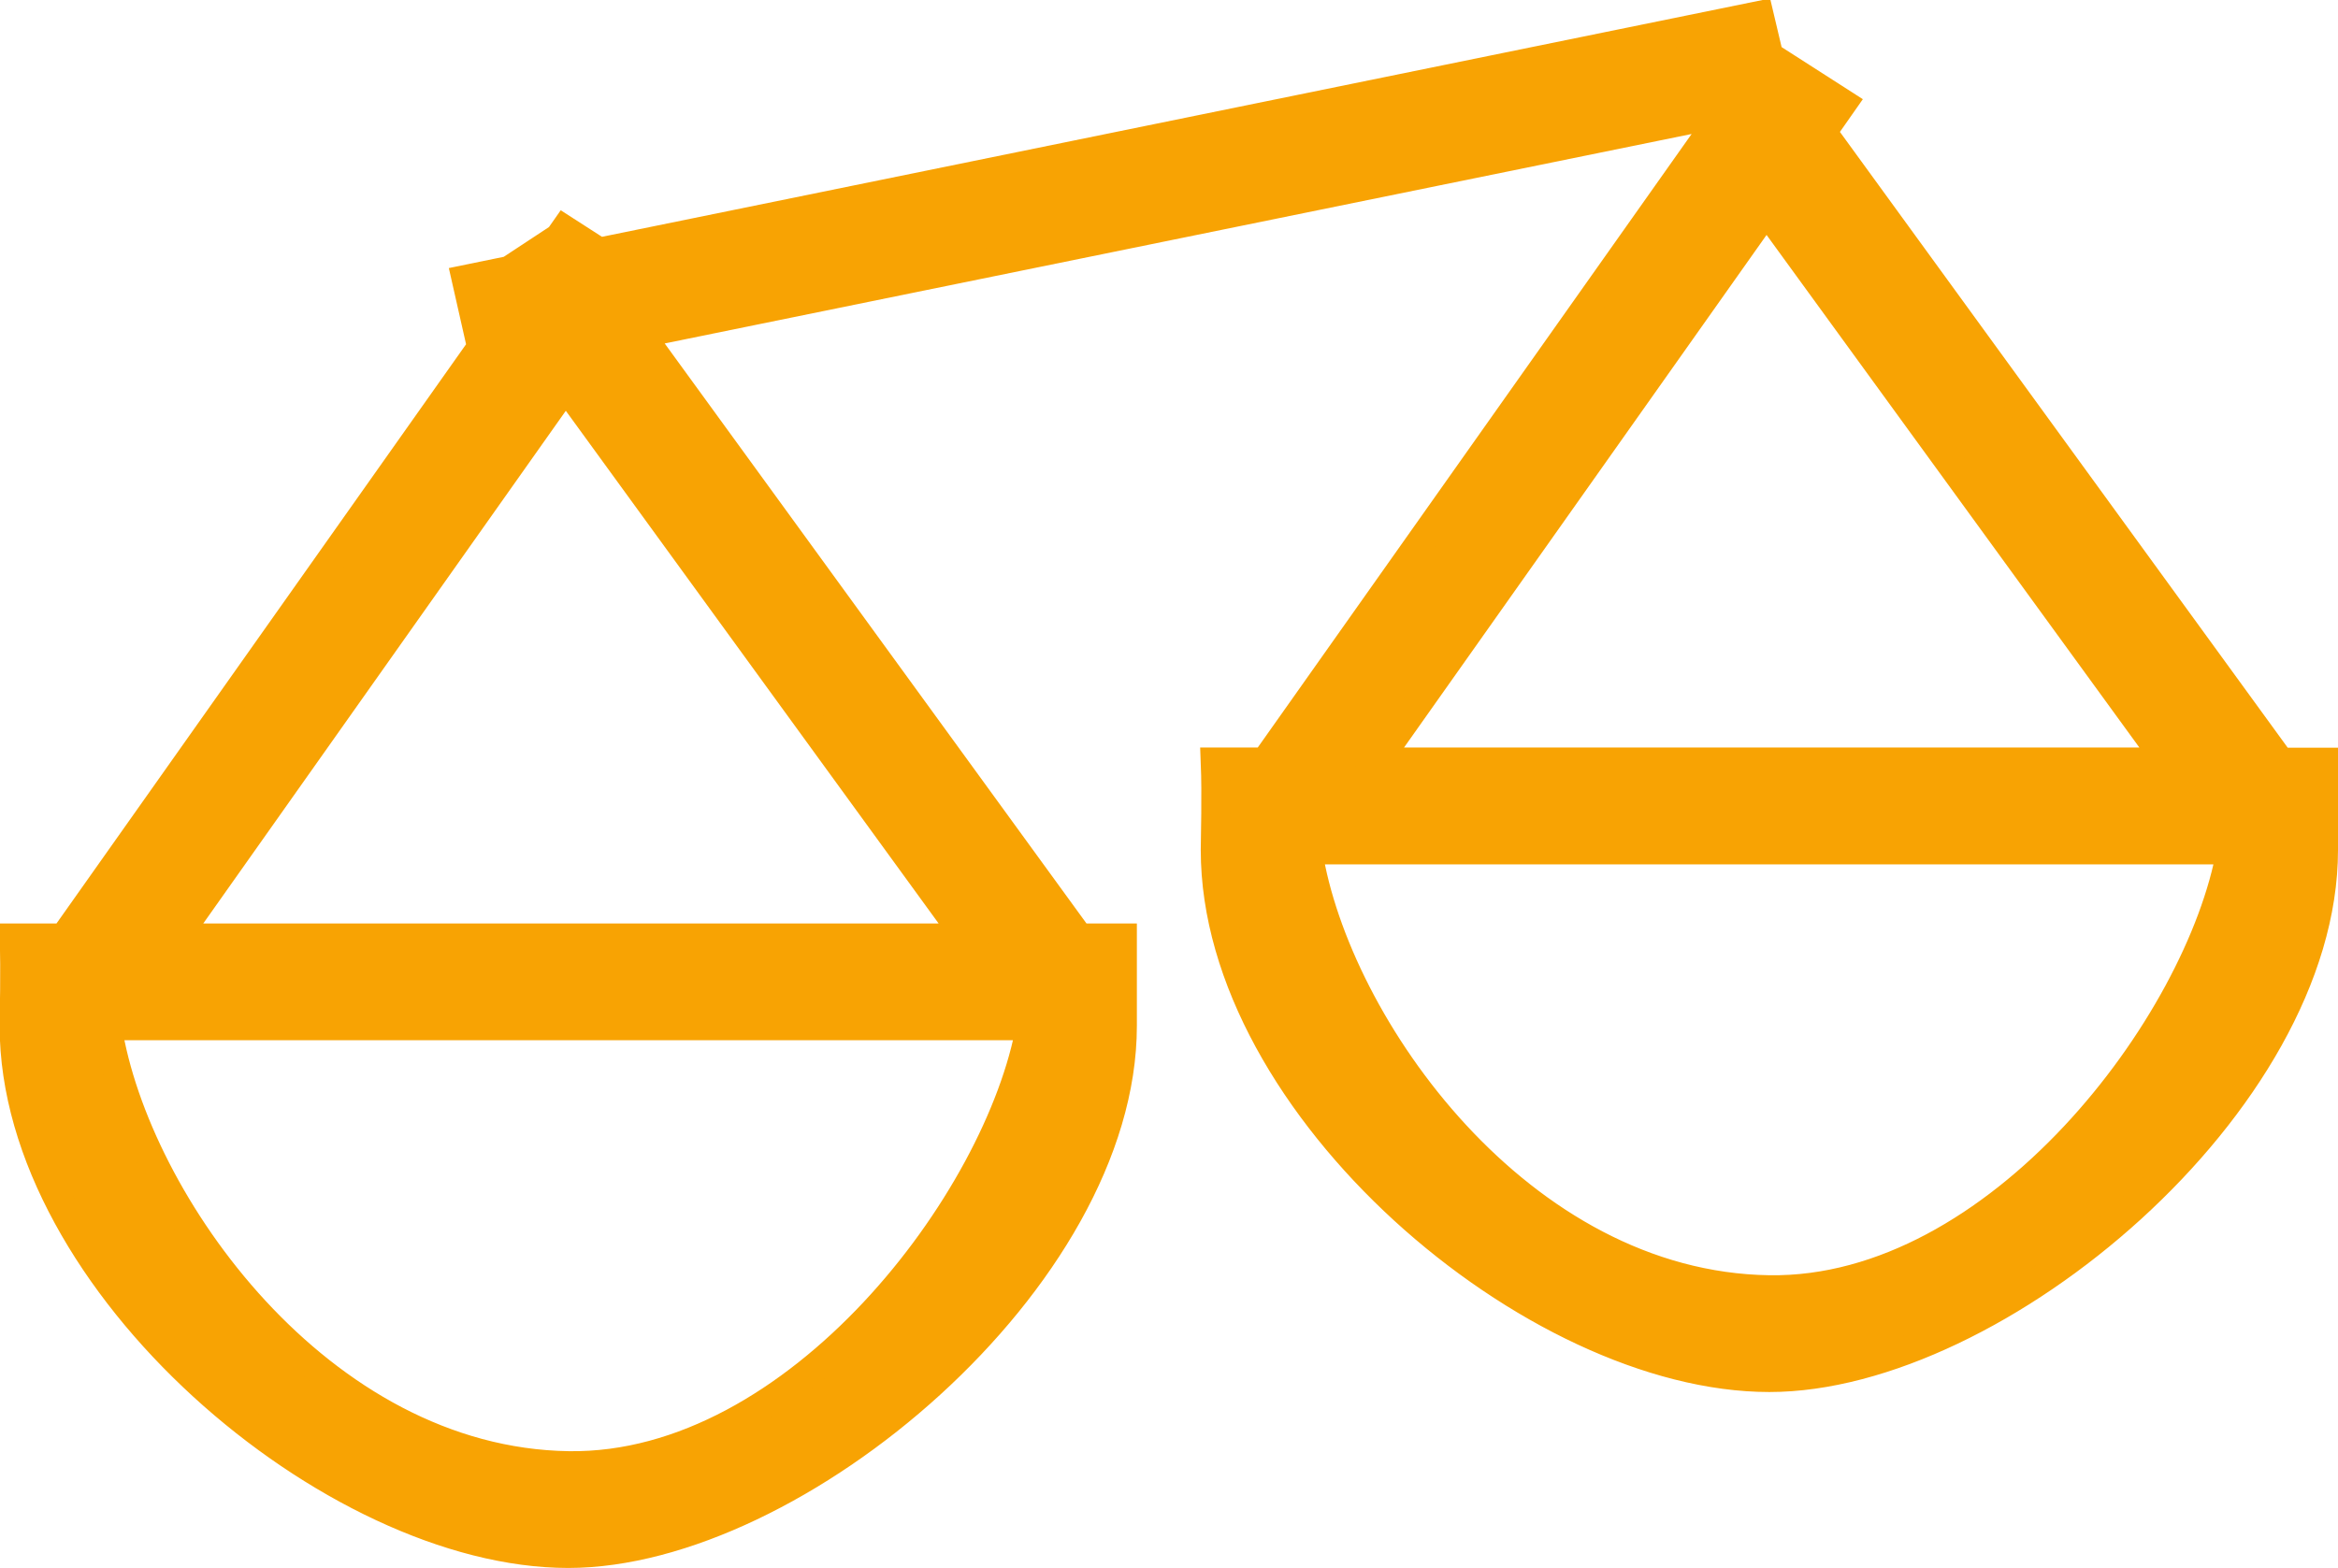
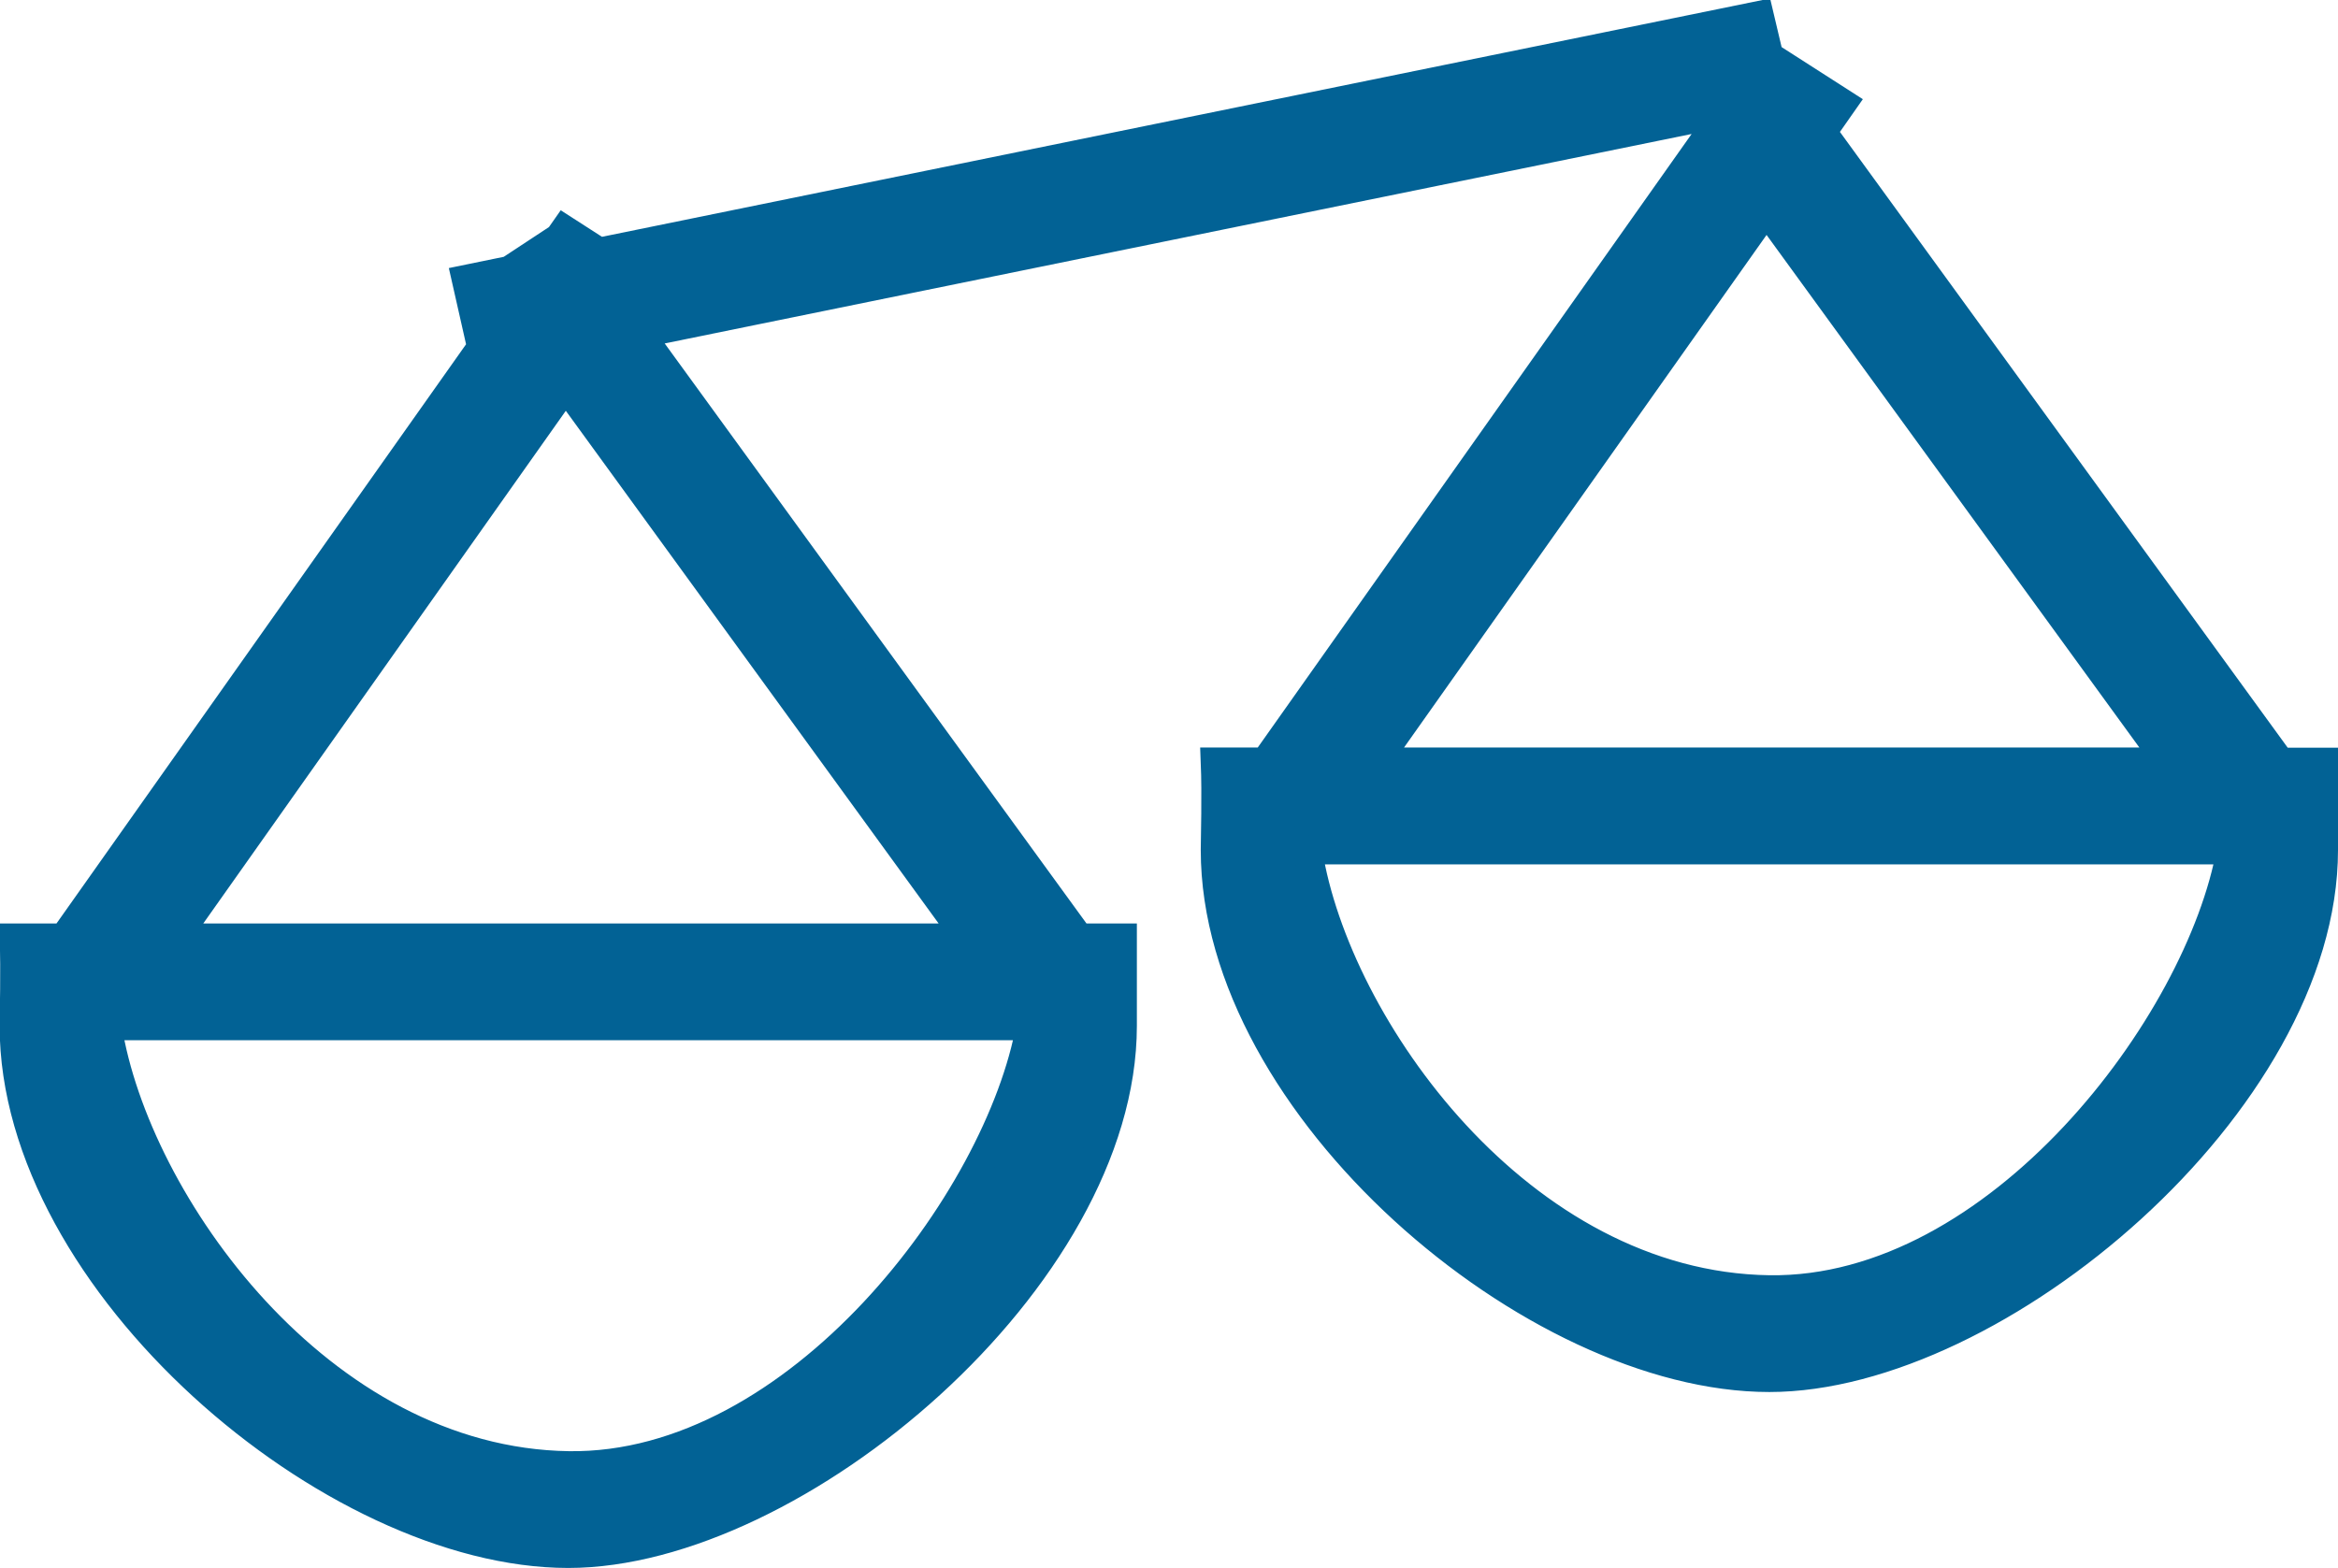
<svg xmlns="http://www.w3.org/2000/svg" width="24.3" height="16.3" viewBox="0 0 24.3 16.3">
  <defs>
    <style>
      .cls-1 {
-         fill: #f8a303;
-         stroke: #f8a303;
+         fill: #026295;
+         stroke: #026295;
        stroke-width: 0.3px;
        fill-rule: evenodd;
      }
    </style>
  </defs>
  <path id="Shape_6_copy_4" data-name="Shape 6 copy 4" class="cls-1" d="M827,392.686c0,2.617-3.4,5.485-5.76,5.485-2.451,0-5.76-2.82-5.76-5.485,0-.131.014-0.566,0-0.915H816l4.626-6.543-0.112-.155L809.5,387.32l4.566,6.28h0.45c0,0.163,0,.784,0,0.914,0,2.617-3.4,5.486-5.76,5.486-2.451,0-5.76-2.821-5.76-5.486,0-.13.014-0.565,0-0.914h0.519l4.34-6.139-0.16-.708,0.449-.092,0.518-.341,0.056-.08,0.359,0.231,12.058-2.461,0.1,0.423,0.764,0.49-0.21.3,4.762,6.55H827C827,391.934,827,392.555,827,392.686Zm-23,1.873-0.032-.02c0.289,1.805,2.2,4.51,4.794,4.547,2.373,0.033,4.48-2.759,4.8-4.572h-9.53Zm8.9-.959-4.171-5.737-4.056,5.737H812.9Zm8.309-7.565-4.056,5.736h8.227Zm-4.7,6.651-0.032.045-0.032-.021c0.289,1.805,2.2,4.51,4.794,4.547,2.373,0.034,4.48-2.759,4.8-4.571h-9.53Z" transform="translate(-802.85 -383.85)" />
</svg>
